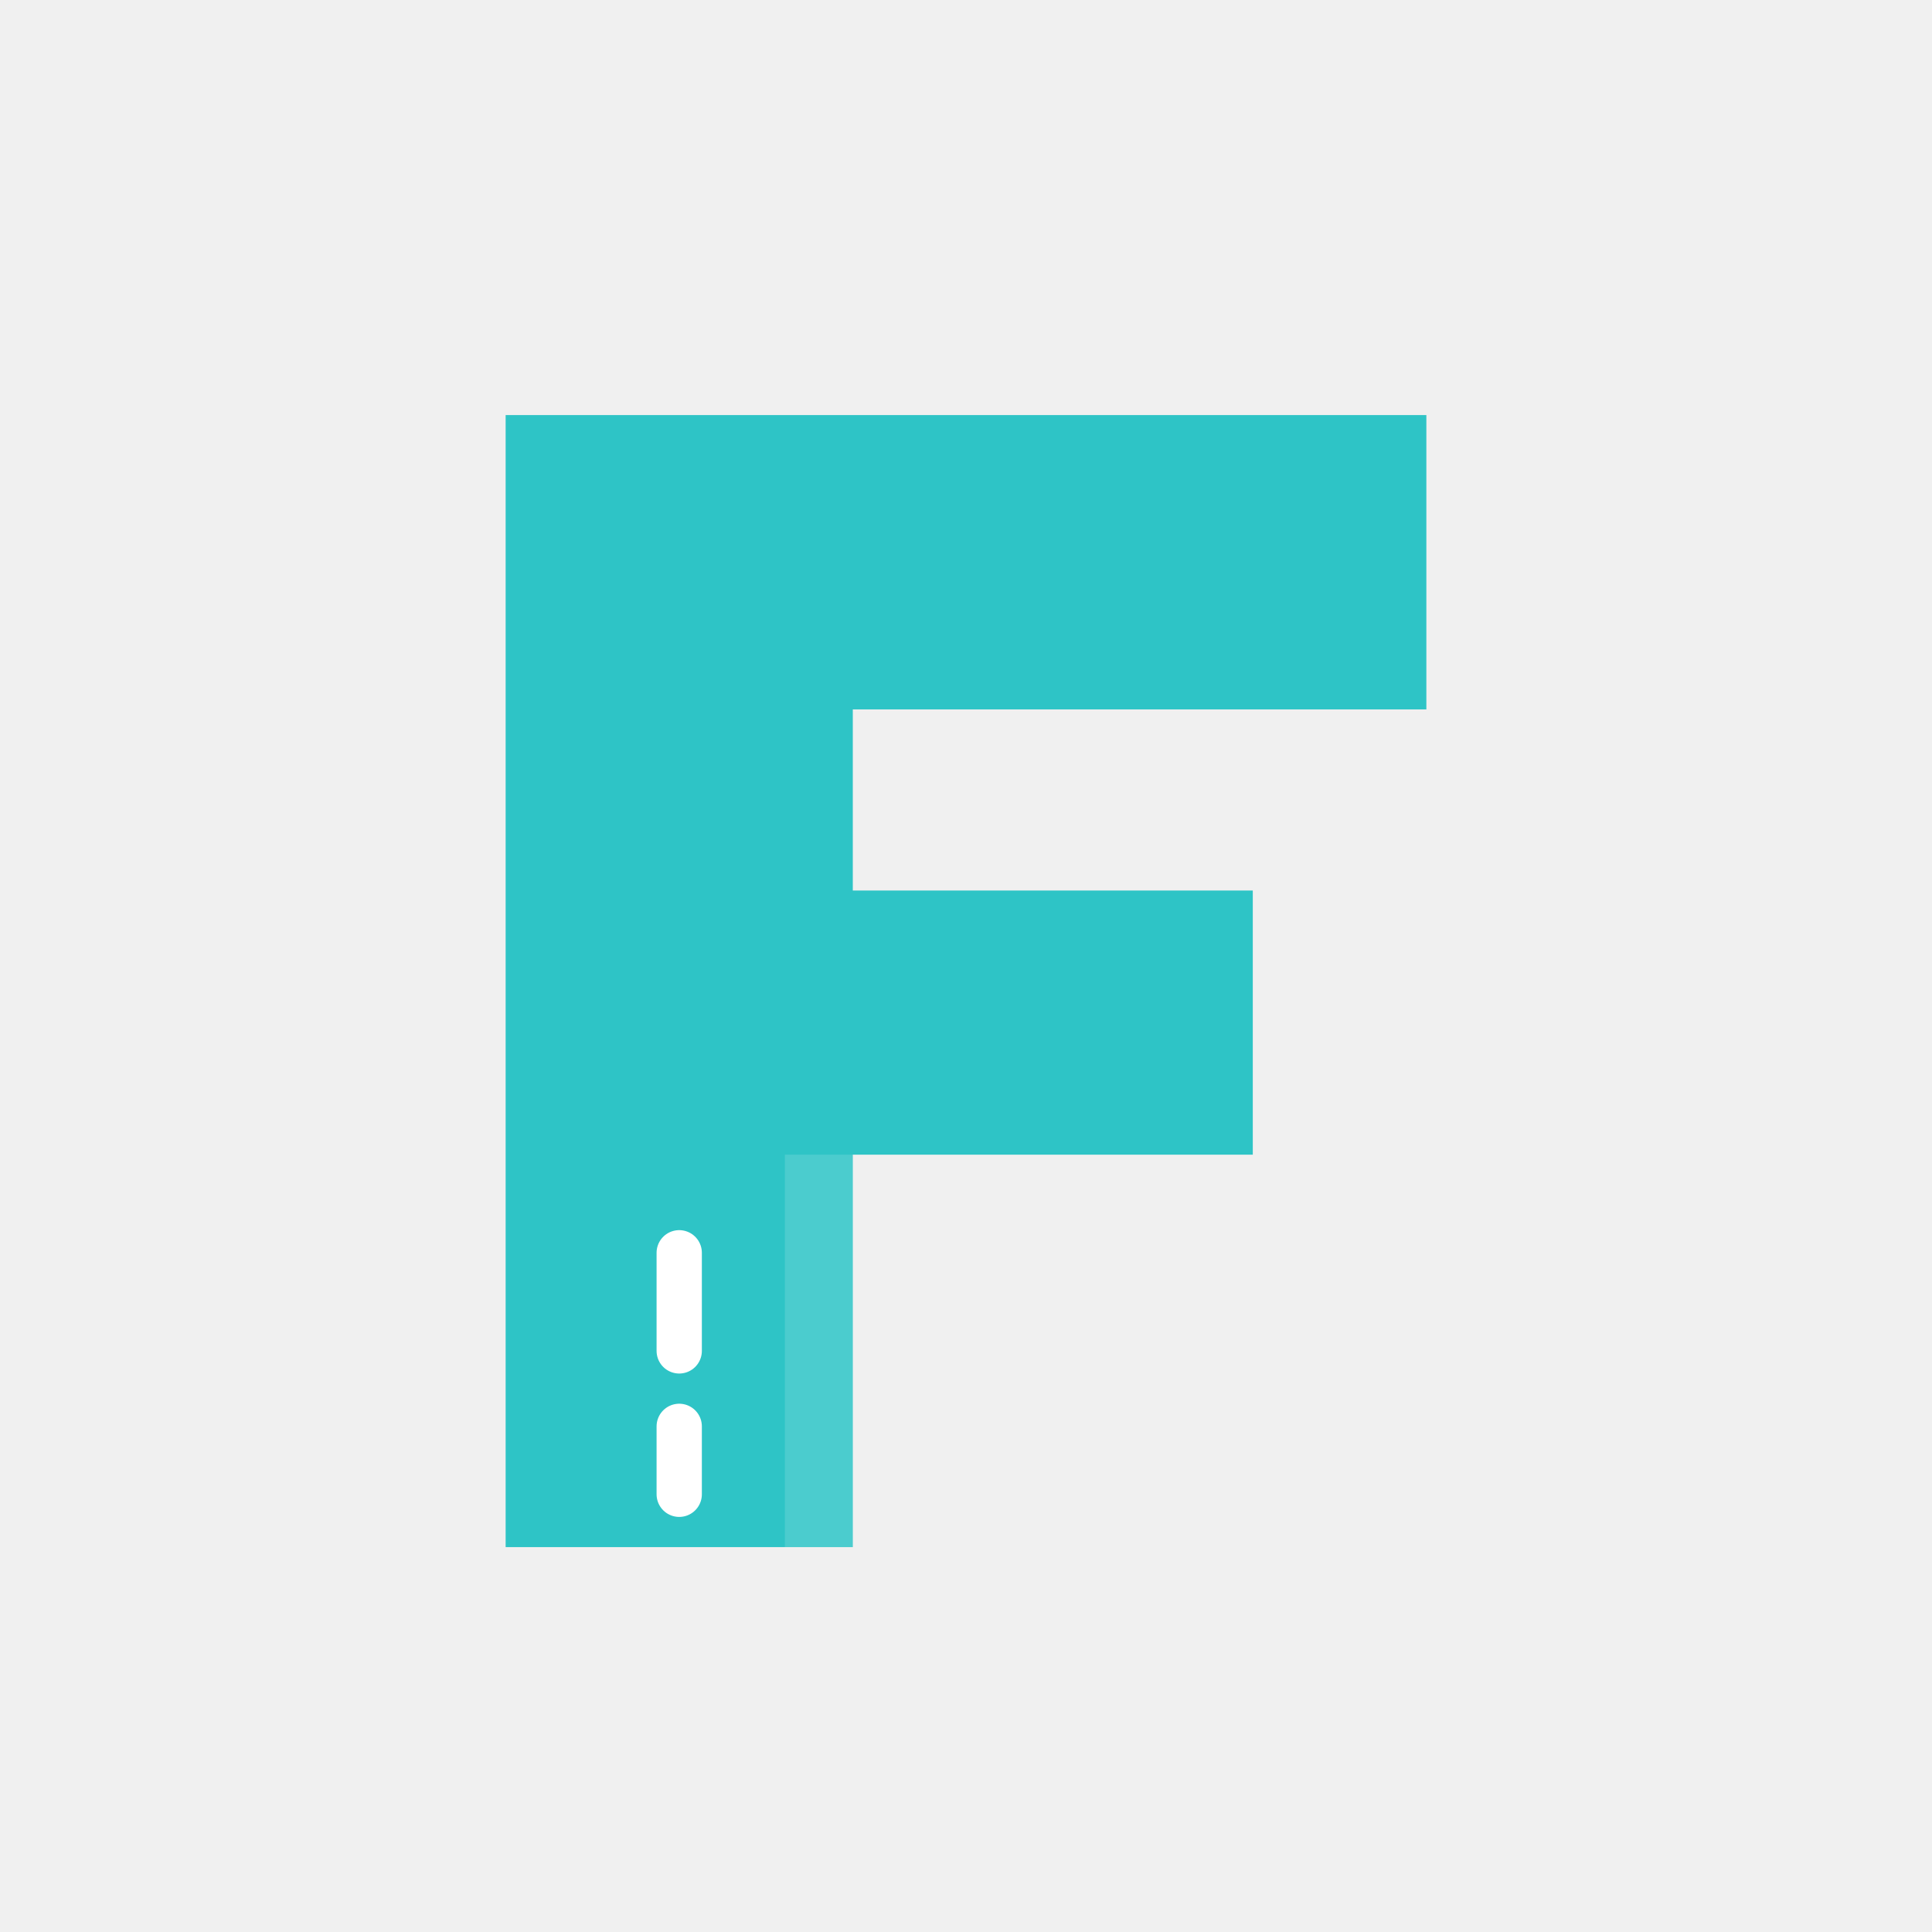
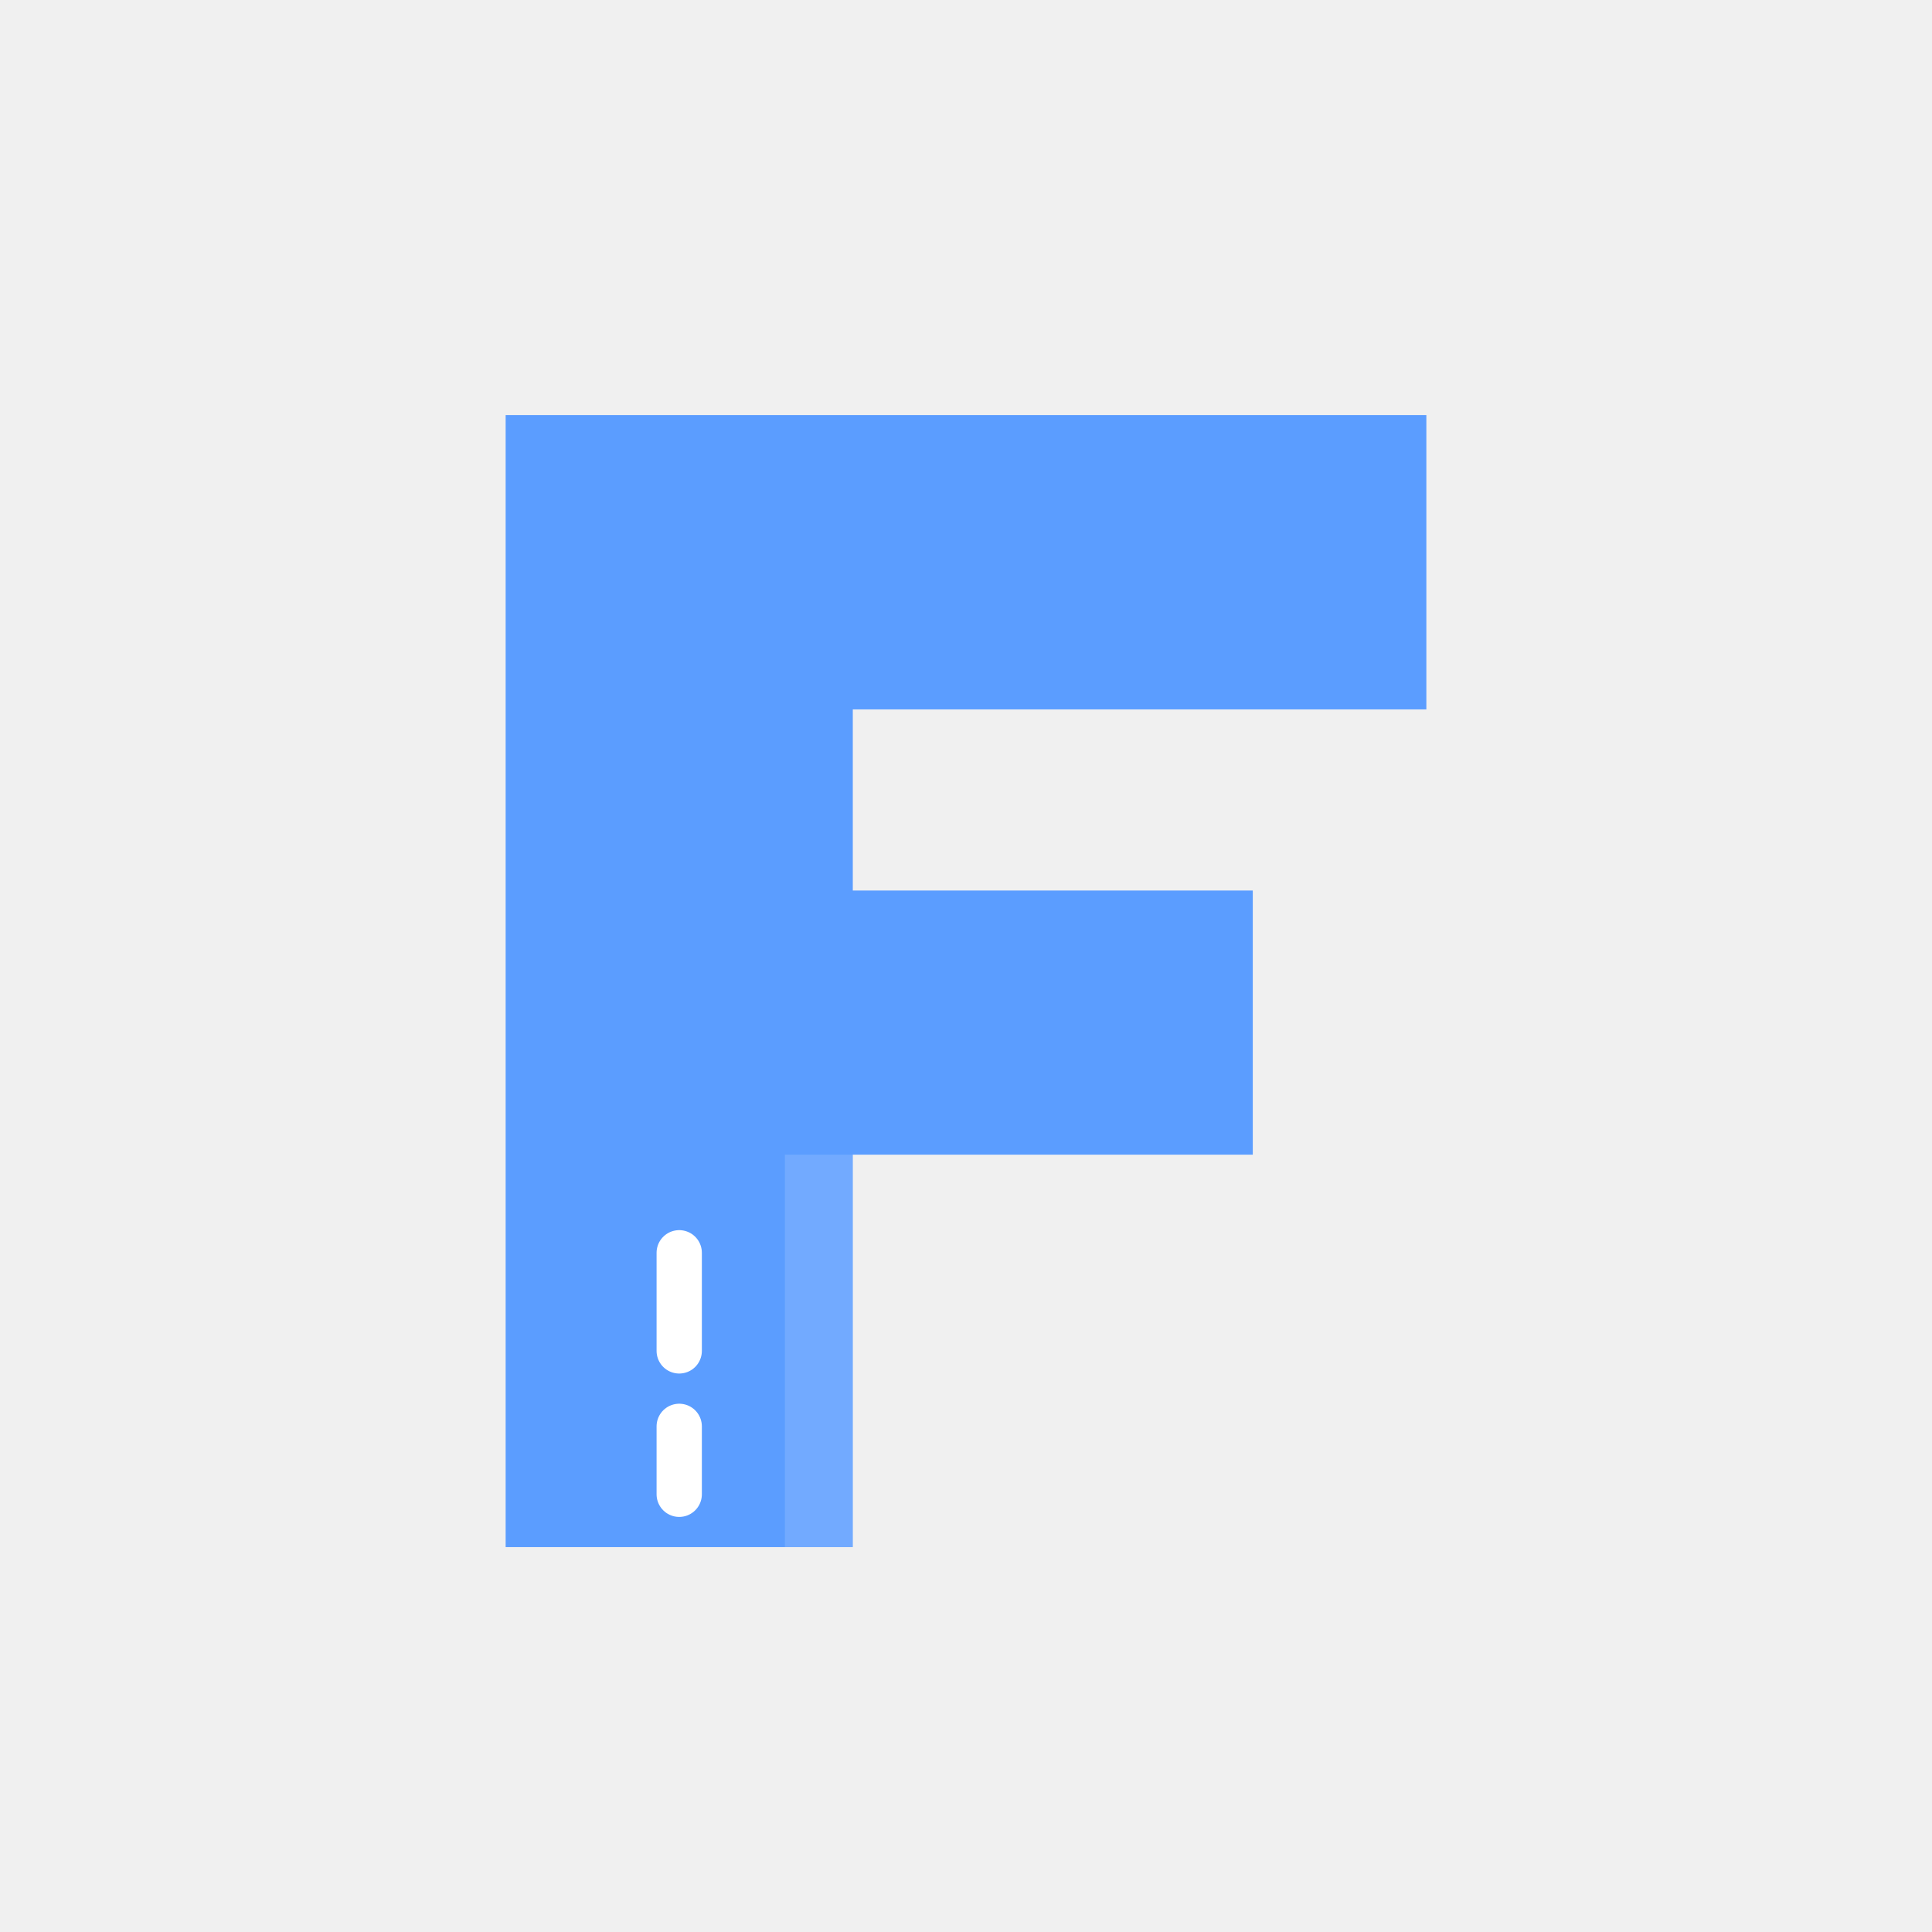
<svg xmlns="http://www.w3.org/2000/svg" viewBox="0 0 512 512" width="512" height="512">
  <g transform="translate(256 256) scale(1) translate(-256 -256)">
-     <path d="M134 110 L378 110 L378 188 L226 188 L226 236 L332 236 L332 306 L226 306 L226 410 L134 410 Z" fill="#2EC4C6" />
+     <path d="M134 110 L378 110 L378 188 L226 188 L226 236 L332 236 L332 306 L226 306 L226 410 L134 410 Z" fill="#5B9DFF" />
    <path d="M180 332 L180 358 M180 378 L180 396" stroke="#FFFFFF" stroke-width="12" stroke-linecap="round" />
    <path d="M208 306 L226 306 L226 410 L208 410 Z" fill="#FFFFFF" opacity="0.14" />
  </g>
</svg>
